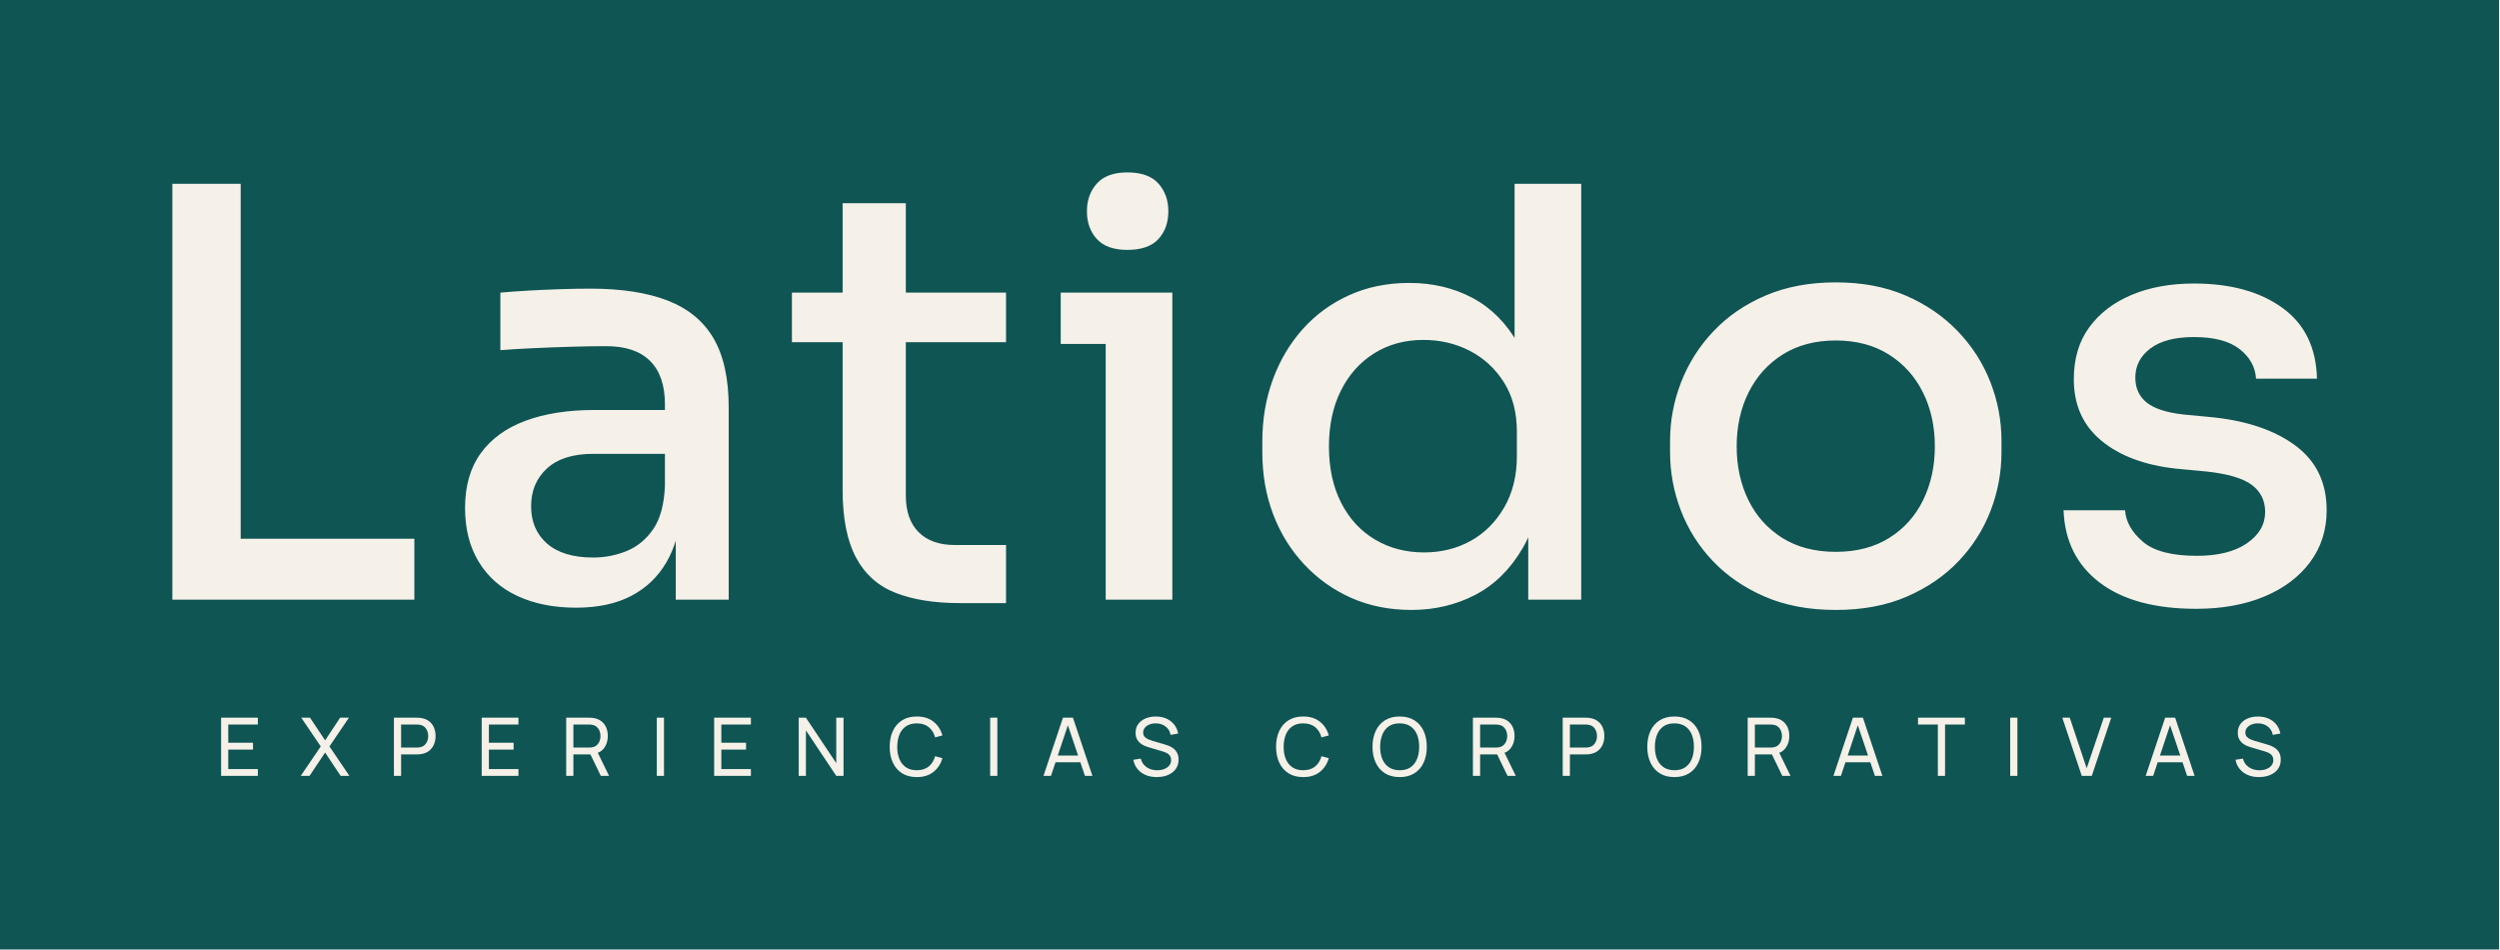
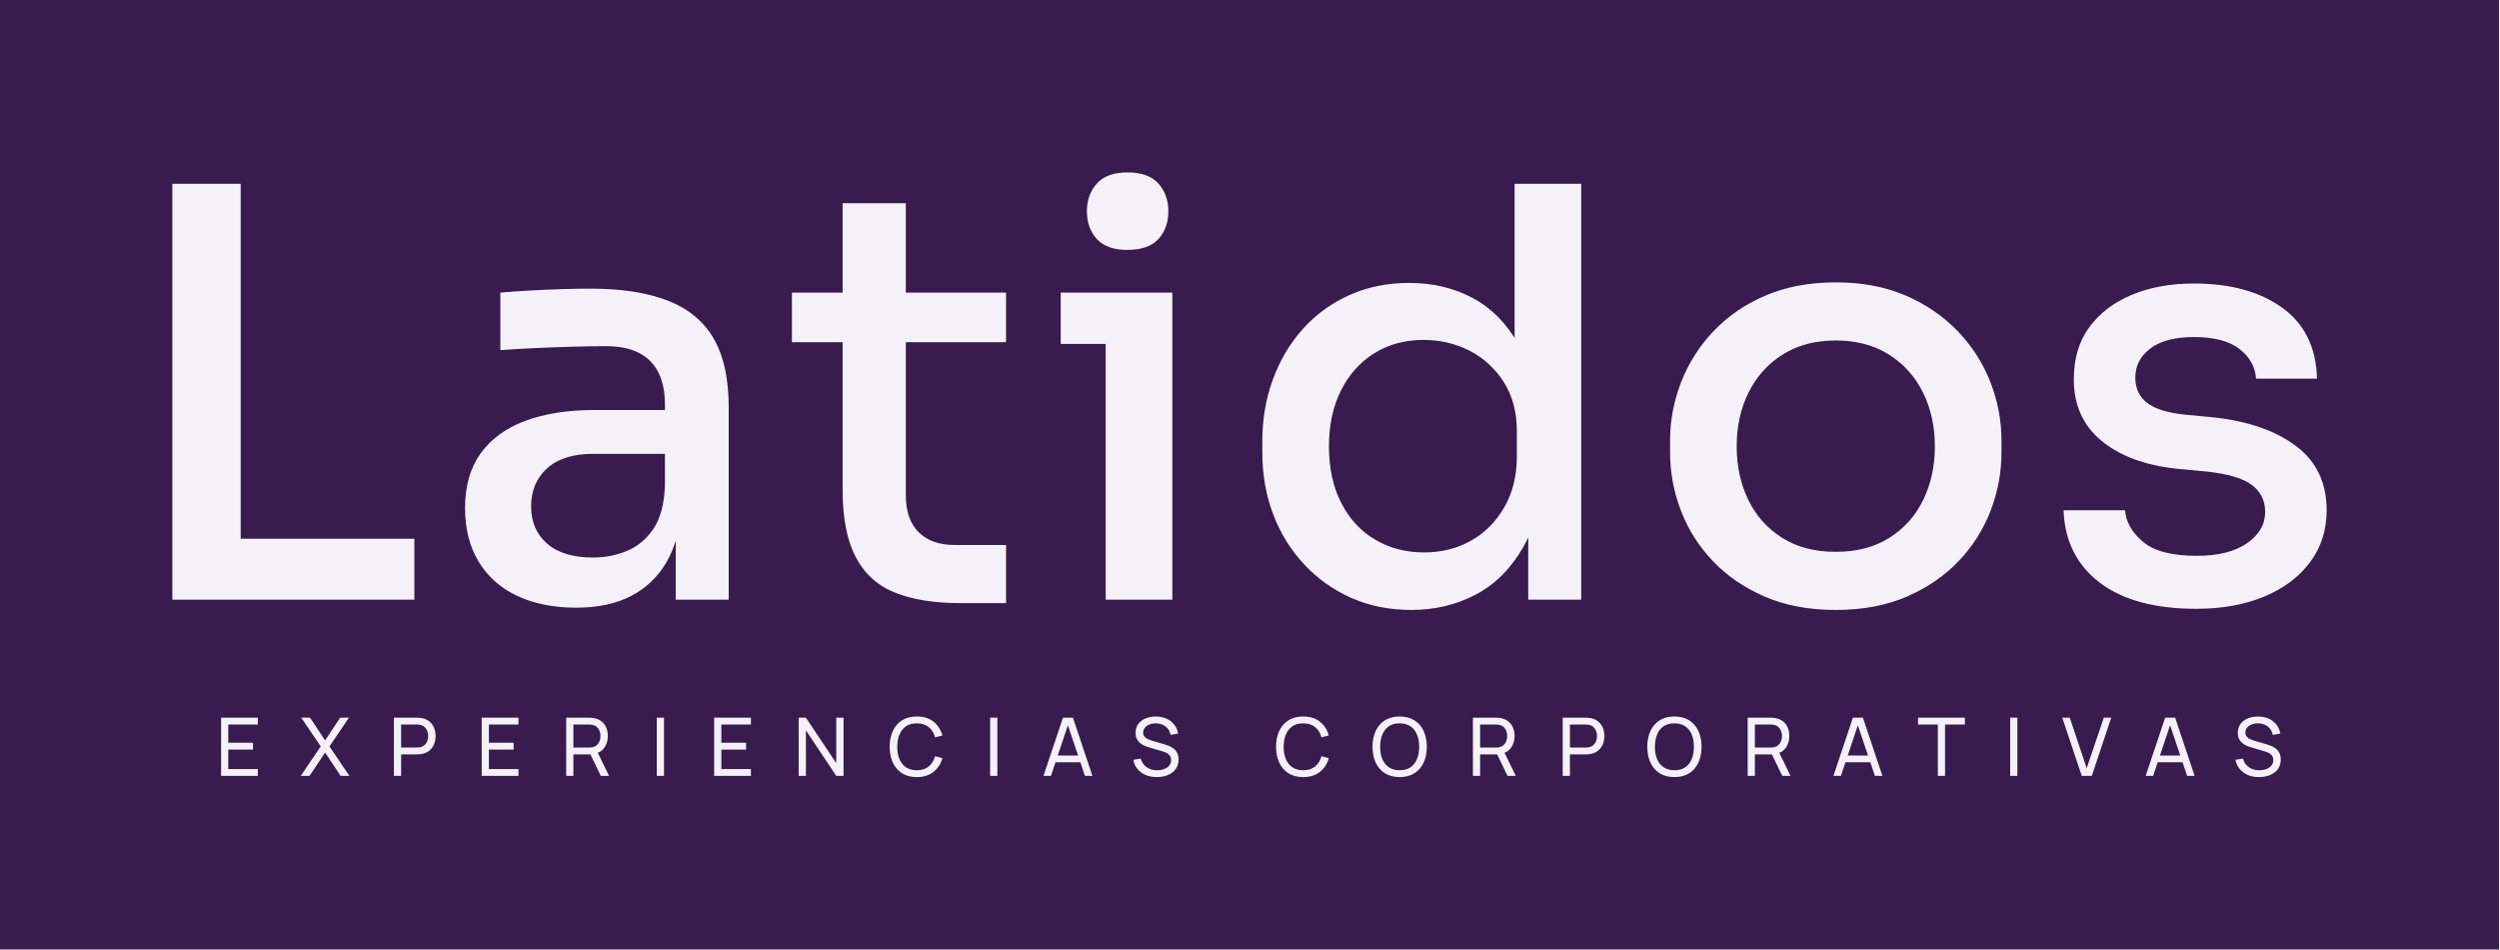
<svg xmlns="http://www.w3.org/2000/svg" viewBox="-80 -80 1160 440.57" width="1160" height="440.57">
-   <rect id="Fondo" x="-80" y="-80" width="1160" height="440.57" fill="#0E5554" />
+   <rect id="Fondo" x="-80" y="-80" width="1160" height="440.57" fill="#3A1B4F" />
  <g id="Logotipo">
-     <path id="logotipo" fill="#F5F0E8" fill-rule="nonzero" d="M31.72 198.26L0 198.26L0 5.29L31.72 5.29L31.72 198.26ZM112.34 198.26L26.43 198.26L26.43 169.97L112.34 169.97L112.34 198.26ZM258.26 198.26L233.68 198.26L233.68 155.7L228.65 155.7L228.65 107.59Q228.65 94.37 221.78 87.5Q214.91 80.62 201.43 80.62L201.43 80.62Q194.03 80.62 185.04 80.89Q176.05 81.15 167.46 81.55Q158.87 81.95 152.26 82.47L152.26 82.47L152.26 55.78Q158.08 55.25 165.08 54.85Q172.09 54.45 179.62 54.19Q187.15 53.93 194.03 53.93L194.03 53.93Q215.7 53.93 229.98 59.48Q244.25 65.03 251.26 77.06Q258.26 89.08 258.26 109.17L258.26 109.17L258.26 198.26ZM187.42 201.96L187.42 201.96Q171.82 201.96 160.19 196.54Q148.56 191.12 142.22 180.68Q135.87 170.24 135.87 155.7L135.87 155.7Q135.87 140.36 143.14 130.32Q150.41 120.27 163.89 115.25Q177.37 110.23 196.14 110.23L196.14 110.23L231.83 110.23L231.83 130.58L195.35 130.58Q181.34 130.58 173.94 137.32Q166.53 144.07 166.53 154.9L166.53 154.9Q166.53 165.74 173.94 172.22Q181.34 178.69 195.35 178.69L195.35 178.69Q203.54 178.69 210.94 175.65Q218.35 172.61 223.24 165.48Q228.13 158.34 228.65 145.39L228.65 145.39L236.58 155.7Q235.26 170.76 229.32 180.94Q223.37 191.12 212.93 196.54Q202.48 201.96 187.42 201.96ZM386.99 199.84L365.58 199.84Q347.87 199.84 335.71 195.08Q323.55 190.33 317.34 178.69Q311.13 167.06 311.13 147.24L311.13 147.24L311.13 14.27L340.47 14.27L340.47 149.88Q340.47 160.98 346.42 166.93Q352.37 172.88 363.2 172.88L363.2 172.88L386.99 172.88L386.99 199.84ZM386.99 78.77L287.6 78.77L287.6 55.78L386.99 55.78L386.99 78.77ZM464.18 198.26L433.25 198.26L433.25 55.78L464.18 55.78L464.18 198.26ZM464.18 79.57L412.37 79.57L412.37 55.78L464.18 55.78L464.18 79.57ZM443.3 35.95L443.3 35.95Q433.78 35.95 429.16 30.93Q424.53 25.91 424.53 17.98L424.53 17.98Q424.53 10.31 429.16 5.15Q433.78 0 443.3 0L443.3 0Q453.08 0 457.71 5.15Q462.33 10.31 462.33 17.98L462.33 17.98Q462.33 25.91 457.71 30.93Q453.08 35.95 443.3 35.95ZM575.2 203.01L575.2 203.01Q559.87 203.01 547.32 197.46Q534.76 191.91 525.38 181.87Q515.99 171.82 510.97 158.6Q505.95 145.39 505.95 129.79L505.95 129.79L505.95 124.77Q505.95 109.44 510.84 96.09Q515.73 82.74 524.72 72.69Q533.7 62.65 546.26 56.97Q558.82 51.28 574.15 51.28L574.15 51.28Q590.54 51.28 603.62 58.29Q616.71 65.29 624.77 79.7Q632.83 94.11 633.62 116.31L633.62 116.31L623.05 101.77L623.05 5.29L653.98 5.29L653.98 198.26L629.39 198.26L629.39 136.4L636.27 136.4Q635.47 159.4 626.88 174.2Q618.29 189 604.81 196.01Q591.33 203.01 575.2 203.01ZM581.02 176.32L581.02 176.32Q592.92 176.32 602.56 171.03Q612.21 165.74 618.16 155.56Q624.11 145.39 624.11 131.64L624.11 131.64L624.11 120.27Q624.11 106.79 618.03 97.28Q611.95 87.76 602.17 82.74Q592.39 77.72 580.76 77.72L580.76 77.72Q567.8 77.72 557.89 83.93Q547.98 90.14 542.43 101.24Q536.88 112.34 536.88 127.15L536.88 127.15Q536.88 142.22 542.56 153.32Q548.24 164.42 558.29 170.37Q568.33 176.32 581.02 176.32ZM772.14 203.01L772.14 203.01Q753.37 203.01 739.1 196.8Q724.82 190.59 715.04 180.28Q705.26 169.97 700.24 156.89Q695.22 143.8 695.22 129.79L695.22 129.79L695.22 124.5Q695.22 110.49 700.37 97.28Q705.52 84.06 715.44 73.62Q725.35 63.18 739.62 57.1Q753.9 51.02 772.14 51.02L772.14 51.02Q790.38 51.02 804.52 57.1Q818.66 63.18 828.71 73.62Q838.75 84.06 843.91 97.28Q849.06 110.49 849.06 124.5L849.06 124.5L849.06 129.79Q849.06 143.8 844.04 156.89Q839.02 169.97 829.24 180.28Q819.46 190.59 805.18 196.8Q790.91 203.01 772.14 203.01ZM772.14 176.05L772.14 176.05Q786.68 176.05 796.99 169.57Q807.3 163.1 812.71 152Q818.13 140.89 818.13 127.15L818.13 127.15Q818.13 113.14 812.58 102.04Q807.03 90.93 796.72 84.46Q786.41 77.98 772.14 77.98L772.14 77.98Q757.86 77.98 747.55 84.46Q737.25 90.93 731.69 102.04Q726.14 113.14 726.14 127.15L726.14 127.15Q726.14 140.89 731.56 152Q736.98 163.1 747.29 169.57Q757.6 176.05 772.14 176.05ZM939.47 202.48L939.47 202.48Q910.65 202.48 894.66 190.33Q878.67 178.17 877.87 156.75L877.87 156.75L906.42 156.75Q906.95 164.68 914.62 171.29Q922.28 177.9 939.73 177.9L939.73 177.9Q954.53 177.9 962.99 172.09Q971.45 166.27 971.45 157.55L971.45 157.55Q971.45 149.62 965.24 144.99Q959.03 140.36 944.22 138.78L944.22 138.78L930.21 137.46Q908.27 135.08 895.45 124.5Q882.63 113.93 882.63 95.96L882.63 95.96Q882.63 81.68 889.77 71.9Q896.91 62.12 909.46 56.83Q922.02 51.55 938.41 51.55L938.41 51.55Q963.79 51.55 979.38 62.78Q994.98 74.02 995.51 95.69L995.51 95.69L967.22 95.69Q966.69 87.5 959.56 81.95Q952.42 76.39 938.41 76.39L938.41 76.39Q925.19 76.39 918.19 81.68Q911.18 86.97 911.18 95.16L911.18 95.16Q911.18 102.56 916.47 106.79Q921.76 111.02 933.65 112.34L933.65 112.34L947.66 113.67Q971.72 116.31 985.86 127.02Q1000 137.72 1000 156.75L1000 156.75Q1000 170.5 992.33 180.81Q984.67 191.12 971.05 196.8Q957.44 202.48 939.47 202.48Z" />
+     <path id="logotipo" fill="#F4F2F8" fill-rule="nonzero" d="M31.72 198.26L0 198.26L0 5.29L31.72 5.29L31.72 198.26ZM112.34 198.26L26.43 198.26L26.43 169.97L112.34 169.97L112.34 198.26ZM258.26 198.26L233.68 198.26L233.68 155.7L228.65 155.7L228.65 107.59Q228.65 94.37 221.78 87.5Q214.91 80.62 201.43 80.62L201.43 80.62Q194.03 80.62 185.04 80.89Q176.05 81.15 167.46 81.55Q158.87 81.95 152.26 82.47L152.26 82.47L152.26 55.78Q158.08 55.25 165.08 54.85Q172.09 54.45 179.62 54.19Q187.15 53.93 194.03 53.93L194.03 53.93Q215.7 53.93 229.98 59.48Q244.25 65.03 251.26 77.06Q258.26 89.08 258.26 109.17L258.26 109.17L258.26 198.26ZM187.42 201.96L187.42 201.96Q171.82 201.96 160.19 196.54Q148.56 191.12 142.22 180.68Q135.87 170.24 135.87 155.7L135.87 155.7Q135.87 140.36 143.14 130.32Q150.41 120.27 163.89 115.25Q177.37 110.23 196.14 110.23L196.14 110.23L231.83 110.23L231.83 130.58L195.35 130.58Q181.34 130.58 173.94 137.32Q166.53 144.07 166.53 154.9L166.53 154.9Q166.53 165.74 173.94 172.22Q181.34 178.69 195.35 178.69L195.35 178.69Q203.54 178.69 210.94 175.65Q218.35 172.61 223.24 165.48Q228.13 158.34 228.65 145.39L228.65 145.39L236.58 155.7Q235.26 170.76 229.32 180.94Q223.37 191.12 212.93 196.54Q202.48 201.96 187.42 201.96ZM386.99 199.84L365.58 199.84Q347.87 199.84 335.71 195.08Q323.55 190.33 317.34 178.69Q311.13 167.06 311.13 147.24L311.13 147.24L311.13 14.27L340.47 14.27L340.47 149.88Q340.47 160.98 346.42 166.93Q352.37 172.88 363.2 172.88L363.2 172.88L386.99 172.88L386.99 199.84ZM386.99 78.77L287.6 78.77L287.6 55.78L386.99 55.78L386.99 78.77ZM464.18 198.26L433.25 198.26L433.25 55.78L464.18 55.78L464.18 198.26ZM464.18 79.57L412.37 79.57L412.37 55.78L464.18 55.78L464.18 79.57ZM443.3 35.95L443.3 35.95Q433.78 35.95 429.16 30.93Q424.53 25.91 424.53 17.98L424.53 17.98Q424.53 10.31 429.16 5.15Q433.78 0 443.3 0L443.3 0Q453.08 0 457.71 5.15Q462.33 10.31 462.33 17.98L462.33 17.98Q462.33 25.91 457.71 30.93Q453.08 35.95 443.3 35.95ZM575.2 203.01L575.2 203.01Q559.87 203.01 547.32 197.46Q534.76 191.91 525.38 181.87Q515.99 171.82 510.97 158.6Q505.95 145.39 505.95 129.79L505.95 129.79L505.95 124.77Q505.95 109.44 510.84 96.09Q515.73 82.74 524.72 72.69Q533.7 62.65 546.26 56.97Q558.82 51.28 574.15 51.28L574.15 51.28Q590.54 51.28 603.62 58.29Q616.71 65.29 624.77 79.7Q632.83 94.11 633.62 116.31L633.62 116.31L623.05 101.77L623.05 5.29L653.98 5.29L653.98 198.26L629.39 198.26L629.39 136.4L636.27 136.4Q635.47 159.4 626.88 174.2Q618.29 189 604.81 196.01Q591.33 203.01 575.2 203.01ZM581.02 176.32L581.02 176.32Q592.92 176.32 602.56 171.03Q612.21 165.74 618.16 155.56Q624.11 145.39 624.11 131.64L624.11 131.64L624.11 120.27Q624.11 106.79 618.03 97.28Q611.95 87.76 602.17 82.74Q592.39 77.72 580.76 77.72L580.76 77.72Q567.8 77.72 557.89 83.93Q547.98 90.14 542.43 101.24Q536.88 112.34 536.88 127.15L536.88 127.15Q536.88 142.22 542.56 153.32Q548.24 164.42 558.29 170.37Q568.33 176.32 581.02 176.32ZM772.14 203.01L772.14 203.01Q753.37 203.01 739.1 196.8Q724.82 190.59 715.04 180.28Q705.26 169.97 700.24 156.89Q695.22 143.8 695.22 129.79L695.22 129.79L695.22 124.5Q695.22 110.49 700.37 97.28Q705.52 84.06 715.44 73.62Q725.35 63.18 739.62 57.1Q753.9 51.02 772.14 51.02L772.14 51.02Q790.38 51.02 804.52 57.1Q818.66 63.18 828.71 73.62Q838.75 84.06 843.91 97.28Q849.06 110.49 849.06 124.5L849.06 124.5L849.06 129.79Q849.06 143.8 844.04 156.89Q839.02 169.97 829.24 180.28Q819.46 190.59 805.18 196.8Q790.91 203.01 772.14 203.01ZM772.14 176.05L772.14 176.05Q786.68 176.05 796.99 169.57Q807.3 163.1 812.71 152Q818.13 140.89 818.13 127.15L818.13 127.15Q818.13 113.14 812.58 102.04Q807.03 90.93 796.72 84.46Q786.41 77.98 772.14 77.98L772.14 77.98Q757.86 77.98 747.55 84.46Q737.25 90.93 731.69 102.04Q726.14 113.14 726.14 127.15L726.14 127.15Q726.14 140.89 731.56 152Q736.98 163.1 747.29 169.57Q757.6 176.05 772.14 176.05ZM939.47 202.48L939.47 202.48Q910.65 202.48 894.66 190.33Q878.67 178.17 877.87 156.75L877.87 156.75L906.42 156.75Q906.95 164.68 914.62 171.29Q922.28 177.9 939.73 177.9L939.73 177.9Q954.53 177.9 962.99 172.09Q971.45 166.27 971.45 157.55L971.45 157.55Q971.45 149.62 965.24 144.99Q959.03 140.36 944.22 138.78L944.22 138.78L930.21 137.46Q908.27 135.08 895.45 124.5Q882.63 113.93 882.63 95.96L882.63 95.96Q882.63 81.68 889.77 71.9Q896.91 62.12 909.46 56.83Q922.02 51.55 938.41 51.55L938.41 51.55Q963.79 51.55 979.38 62.78Q994.98 74.02 995.51 95.69L995.51 95.69L967.22 95.69Q966.69 87.5 959.56 81.95Q952.42 76.39 938.41 76.39L938.41 76.39Q925.19 76.39 918.19 81.68Q911.18 86.97 911.18 95.16L911.18 95.16Q911.18 102.56 916.47 106.79Q921.76 111.02 933.65 112.34L933.65 112.34L947.66 113.67Q971.72 116.31 985.86 127.02Q1000 137.72 1000 156.75L1000 156.75Q1000 170.5 992.33 180.81Q984.67 191.12 971.05 196.8Q957.44 202.48 939.47 202.48Z" />
  </g>
  <g id="Descriptor">
-     <path id="descriptor" fill="#F5F0E8" fill-rule="nonzero" d="M39.69 280.01L22.63 280.01L22.63 253.01L39.69 253.01L39.69 256.18L25.96 256.18L25.96 264.64L37.44 264.64L37.44 267.8L25.96 267.8L25.96 276.84L39.69 276.84L39.69 280.01ZM63.69 280.01L59.6 280.01L68.88 266.34L59.84 253.01L63.91 253.01L70.91 263.53L77.88 253.01L81.97 253.01L72.93 266.34L82.19 280.01L78.12 280.01L70.91 269.17L63.69 280.01ZM106.19 280.01L102.85 280.01L102.85 253.01L113.52 253.01Q113.92 253.01 114.46 253.04Q115 253.07 115.51 253.16L115.51 253.16Q117.7 253.5 119.2 254.66Q120.69 255.82 121.44 257.59Q122.19 259.37 122.19 261.52L122.19 261.52Q122.19 263.66 121.43 265.43Q120.67 267.2 119.18 268.38Q117.69 269.55 115.51 269.89L115.51 269.89Q115 269.96 114.46 270Q113.92 270.03 113.52 270.03L113.52 270.03L106.19 270.03L106.19 280.01ZM106.19 256.18L106.19 266.87L113.41 266.87Q113.77 266.87 114.23 266.83Q114.69 266.79 115.1 266.7L115.1 266.7Q116.39 266.4 117.21 265.6Q118.02 264.8 118.4 263.73Q118.77 262.65 118.77 261.52L118.77 261.52Q118.77 260.4 118.4 259.32Q118.02 258.24 117.21 257.44Q116.39 256.63 115.1 256.35L115.1 256.35Q114.69 256.24 114.23 256.21Q113.77 256.18 113.41 256.18L113.41 256.18L106.19 256.18ZM160.66 280.01L143.6 280.01L143.6 253.01L160.66 253.01L160.66 256.18L146.94 256.18L146.94 264.64L158.41 264.64L158.41 267.8L146.94 267.8L146.94 276.84L160.66 276.84L160.66 280.01ZM186.16 280.01L182.82 280.01L182.82 253.01L193.49 253.01Q193.88 253.01 194.43 253.04Q194.97 253.07 195.48 253.16L195.48 253.16Q197.67 253.5 199.16 254.66Q200.65 255.82 201.4 257.59Q202.15 259.37 202.15 261.52L202.15 261.52Q202.15 264.65 200.52 266.95Q198.89 269.25 195.74 269.83L195.74 269.83L194.47 270.03L186.16 270.03L186.16 280.01ZM202.72 280.01L198.89 280.01L193.57 269.02L196.87 268.01L202.72 280.01ZM186.16 256.18L186.16 266.87L193.38 266.87Q193.73 266.87 194.19 266.83Q194.65 266.79 195.07 266.7L195.07 266.7Q196.36 266.4 197.17 265.6Q197.99 264.8 198.37 263.73Q198.74 262.65 198.74 261.52L198.74 261.52Q198.74 260.4 198.37 259.32Q197.99 258.24 197.17 257.44Q196.36 256.63 195.07 256.35L195.07 256.35Q194.65 256.24 194.19 256.21Q193.73 256.18 193.38 256.18L193.38 256.18L186.16 256.18ZM228.21 280.01L224.88 280.01L224.88 253.01L228.21 253.01L228.21 280.01ZM268.56 280.01L251.5 280.01L251.5 253.01L268.56 253.01L268.56 256.18L254.84 256.18L254.84 264.64L266.31 264.64L266.31 267.8L254.84 267.8L254.84 276.84L268.56 276.84L268.56 280.01ZM294.1 280.01L290.73 280.01L290.73 253.01L294.1 253.01L308.18 274.1L308.18 253.01L311.56 253.01L311.56 280.01L308.18 280.01L294.1 258.9L294.1 280.01ZM345.57 280.57L345.57 280.57Q341.54 280.57 338.72 278.79Q335.91 277.01 334.44 273.84Q332.97 270.67 332.97 266.51L332.97 266.51Q332.97 262.35 334.44 259.18Q335.91 256.01 338.72 254.23Q341.54 252.45 345.57 252.45L345.57 252.45Q350.26 252.45 353.28 254.83Q356.31 257.21 357.46 261.24L357.46 261.24L354.06 262.14Q353.24 259.12 351.12 257.38Q349 255.64 345.57 255.64L345.57 255.64Q342.55 255.64 340.54 257Q338.54 258.37 337.52 260.82Q336.51 263.27 336.49 266.51L336.49 266.51Q336.47 269.74 337.49 272.18Q338.5 274.63 340.52 276.01Q342.55 277.39 345.57 277.39L345.57 277.39Q349 277.39 351.12 275.63Q353.24 273.88 354.06 270.88L354.06 270.88L357.46 271.78Q356.31 275.79 353.28 278.18Q350.26 280.57 345.57 280.57ZM382.96 280.01L379.62 280.01L379.62 253.01L382.96 253.01L382.96 280.01ZM407.84 280.01L404.37 280.01L413.4 253.01L418.05 253.01L427.09 280.01L423.62 280.01L415.17 254.96L416.22 254.96L407.84 280.01ZM422.74 273.69L408.72 273.69L408.72 270.56L422.74 270.56L422.74 273.69ZM456.96 280.57L456.96 280.57Q454.09 280.57 451.79 279.6Q449.5 278.62 448.01 276.81Q446.52 275 446.07 272.53L446.07 272.53L449.52 271.99Q450.17 274.53 452.24 275.97Q454.32 277.4 457.13 277.4L457.13 277.4Q458.95 277.4 460.42 276.83Q461.89 276.26 462.75 275.19Q463.62 274.12 463.62 272.66L463.62 272.66Q463.62 271.76 463.31 271.11Q463 270.47 462.46 270.01Q461.93 269.55 461.25 269.23Q460.58 268.91 459.85 268.7L459.85 268.7L452.97 266.66Q451.84 266.32 450.79 265.81Q449.74 265.29 448.92 264.51Q448.09 263.74 447.6 262.64Q447.12 261.54 447.12 260.04L447.12 260.04Q447.12 257.64 448.36 255.94Q449.61 254.25 451.75 253.35Q453.89 252.45 456.57 252.47L456.57 252.47Q459.29 252.49 461.43 253.43Q463.58 254.38 464.99 256.14Q466.41 257.9 466.9 260.36L466.9 260.36L463.35 260.98Q463.07 259.33 462.11 258.14Q461.14 256.95 459.7 256.3Q458.25 255.65 456.53 255.64L456.53 255.64Q454.88 255.62 453.55 256.16Q452.22 256.7 451.43 257.67Q450.64 258.64 450.64 259.89L450.64 259.89Q450.64 261.13 451.35 261.89Q452.07 262.65 453.11 263.09Q454.15 263.53 455.14 263.81L455.14 263.81L460.28 265.29Q461.16 265.54 462.31 265.97Q463.47 266.4 464.55 267.18Q465.64 267.95 466.35 269.24Q467.07 270.52 467.07 272.47L467.07 272.47Q467.07 274.42 466.29 275.94Q465.51 277.46 464.12 278.48Q462.74 279.5 460.9 280.04Q459.06 280.57 456.96 280.57ZM524.93 280.57L524.93 280.57Q520.9 280.57 518.08 278.79Q515.27 277.01 513.8 273.84Q512.33 270.67 512.33 266.51L512.33 266.51Q512.33 262.35 513.8 259.18Q515.27 256.01 518.08 254.23Q520.9 252.45 524.93 252.45L524.93 252.45Q529.61 252.45 532.64 254.83Q535.67 257.21 536.81 261.24L536.81 261.24L533.42 262.14Q532.6 259.12 530.48 257.38Q528.36 255.64 524.93 255.64L524.93 255.64Q521.91 255.64 519.9 257Q517.9 258.37 516.88 260.82Q515.87 263.27 515.85 266.51L515.85 266.51Q515.83 269.74 516.85 272.18Q517.86 274.63 519.88 276.01Q521.91 277.39 524.93 277.39L524.93 277.39Q528.36 277.39 530.48 275.63Q532.6 273.88 533.42 270.88L533.42 270.88L536.81 271.78Q535.67 275.79 532.64 278.18Q529.61 280.57 524.93 280.57ZM569.7 280.57L569.7 280.57Q565.67 280.57 562.86 278.79Q560.05 277.01 558.57 273.84Q557.1 270.67 557.1 266.51L557.1 266.51Q557.1 262.35 558.57 259.18Q560.05 256.01 562.86 254.23Q565.67 252.45 569.7 252.45L569.7 252.45Q573.75 252.45 576.56 254.23Q579.38 256.01 580.84 259.18Q582.3 262.35 582.3 266.51L582.3 266.51Q582.3 270.67 580.84 273.84Q579.38 277.01 576.56 278.79Q573.75 280.57 569.7 280.57ZM569.7 277.39L569.7 277.39Q572.72 277.4 574.74 276.03Q576.75 274.65 577.75 272.19Q578.76 269.74 578.76 266.51L578.76 266.51Q578.76 263.27 577.75 260.83Q576.75 258.39 574.74 257.02Q572.72 255.65 569.7 255.64L569.7 255.64Q566.68 255.62 564.69 256.99Q562.69 258.35 561.68 260.81Q560.66 263.27 560.65 266.51L560.65 266.51Q560.63 269.74 561.64 272.17Q562.65 274.61 564.67 275.99Q566.68 277.37 569.7 277.39ZM607.05 280.01L603.71 280.01L603.71 253.01L614.38 253.01Q614.78 253.01 615.32 253.04Q615.86 253.07 616.37 253.16L616.37 253.16Q618.56 253.5 620.05 254.66Q621.54 255.82 622.29 257.59Q623.04 259.37 623.04 261.52L623.04 261.52Q623.04 264.65 621.41 266.95Q619.78 269.25 616.63 269.83L616.63 269.83L615.36 270.03L607.05 270.03L607.05 280.01ZM623.61 280.01L619.78 280.01L614.46 269.02L617.76 268.01L623.61 280.01ZM607.05 256.18L607.05 266.87L614.27 266.87Q614.63 266.87 615.09 266.83Q615.54 266.79 615.96 266.7L615.96 266.7Q617.25 266.4 618.07 265.6Q618.88 264.8 619.26 263.73Q619.63 262.65 619.63 261.52L619.63 261.52Q619.63 260.4 619.26 259.32Q618.88 258.24 618.07 257.44Q617.25 256.63 615.96 256.35L615.96 256.35Q615.54 256.24 615.09 256.21Q614.63 256.18 614.27 256.18L614.27 256.18L607.05 256.18ZM648.73 280.01L645.39 280.01L645.39 253.01L656.06 253.01Q656.46 253.01 657 253.04Q657.54 253.07 658.05 253.16L658.05 253.16Q660.24 253.5 661.73 254.66Q663.22 255.82 663.97 257.59Q664.72 259.37 664.72 261.52L664.72 261.52Q664.72 263.66 663.97 265.43Q663.21 267.2 661.72 268.38Q660.22 269.55 658.05 269.89L658.05 269.89Q657.54 269.96 657 270Q656.46 270.03 656.06 270.03L656.06 270.03L648.73 270.03L648.73 280.01ZM648.73 256.18L648.73 266.87L655.95 266.87Q656.31 266.87 656.77 266.83Q657.22 266.79 657.64 266.7L657.64 266.7Q658.93 266.4 659.75 265.6Q660.56 264.8 660.94 263.73Q661.31 262.65 661.31 261.52L661.31 261.52Q661.31 260.4 660.94 259.32Q660.56 258.24 659.75 257.44Q658.93 256.63 657.64 256.35L657.64 256.35Q657.22 256.24 656.77 256.21Q656.31 256.18 655.95 256.18L655.95 256.18L648.73 256.18ZM697.24 280.57L697.24 280.57Q693.21 280.57 690.39 278.79Q687.58 277.01 686.11 273.84Q684.64 270.67 684.64 266.51L684.64 266.51Q684.64 262.35 686.11 259.18Q687.58 256.01 690.39 254.23Q693.21 252.45 697.24 252.45L697.24 252.45Q701.29 252.45 704.1 254.23Q706.91 256.01 708.37 259.18Q709.84 262.35 709.84 266.51L709.84 266.51Q709.84 270.67 708.37 273.84Q706.91 277.01 704.1 278.79Q701.29 280.57 697.24 280.57ZM697.24 277.39L697.24 277.39Q700.26 277.4 702.27 276.03Q704.29 274.65 705.29 272.19Q706.29 269.74 706.29 266.51L706.29 266.51Q706.29 263.27 705.29 260.83Q704.29 258.39 702.27 257.02Q700.26 255.65 697.24 255.64L697.24 255.64Q694.22 255.62 692.22 256.99Q690.22 258.35 689.21 260.81Q688.2 263.27 688.18 266.51L688.18 266.51Q688.16 269.74 689.17 272.17Q690.19 274.61 692.2 275.99Q694.22 277.37 697.24 277.39ZM734.59 280.01L731.25 280.01L731.25 253.01L741.92 253.01Q742.31 253.01 742.85 253.04Q743.4 253.07 743.9 253.16L743.9 253.16Q746.1 253.5 747.59 254.66Q749.08 255.82 749.83 257.59Q750.58 259.37 750.58 261.52L750.58 261.52Q750.58 264.65 748.95 266.95Q747.32 269.25 744.17 269.83L744.17 269.83L742.89 270.03L734.59 270.03L734.59 280.01ZM751.14 280.01L747.32 280.01L741.99 269.02L745.29 268.01L751.14 280.01ZM734.59 256.18L734.59 266.87L741.8 266.87Q742.16 266.87 742.62 266.83Q743.08 266.79 743.49 266.7L743.49 266.7Q744.79 266.4 745.6 265.6Q746.42 264.8 746.79 263.73Q747.17 262.65 747.17 261.52L747.17 261.52Q747.17 260.4 746.79 259.32Q746.42 258.24 745.6 257.44Q744.79 256.63 743.49 256.35L743.49 256.35Q743.08 256.24 742.62 256.21Q742.16 256.18 741.8 256.18L741.8 256.18L734.59 256.18ZM774.52 280.01L771.05 280.01L780.09 253.01L784.74 253.01L793.78 280.01L790.31 280.01L781.85 254.96L782.9 254.96L774.52 280.01ZM789.43 273.69L775.4 273.69L775.4 270.56L789.43 270.56L789.43 273.69ZM822.86 280.01L819.52 280.01L819.52 256.18L810.32 256.18L810.32 253.01L832.07 253.01L832.07 256.18L822.86 256.18L822.86 280.01ZM856.44 280.01L853.1 280.01L853.1 253.01L856.44 253.01L856.44 280.01ZM890.98 280.01L886.33 280.01L877.29 253.01L880.76 253.01L888.61 276.47L896.55 253.01L900.01 253.01L890.98 280.01ZM919.46 280.01L915.99 280.01L925.03 253.01L929.68 253.01L938.71 280.01L935.24 280.01L926.79 254.96L927.84 254.96L919.46 280.01ZM934.36 273.69L920.34 273.69L920.34 270.56L934.36 270.56L934.36 273.69ZM968.58 280.57L968.58 280.57Q965.71 280.57 963.42 279.6Q961.12 278.62 959.63 276.81Q958.14 275 957.69 272.53L957.69 272.53L961.14 271.99Q961.79 274.53 963.87 275.97Q965.94 277.4 968.75 277.4L968.75 277.4Q970.57 277.4 972.04 276.83Q973.51 276.26 974.38 275.19Q975.24 274.12 975.24 272.66L975.24 272.66Q975.24 271.76 974.93 271.11Q974.62 270.47 974.08 270.01Q973.55 269.55 972.88 269.23Q972.2 268.91 971.47 268.7L971.47 268.7L964.59 266.66Q963.46 266.32 962.41 265.81Q961.36 265.29 960.54 264.51Q959.71 263.74 959.23 262.64Q958.74 261.54 958.74 260.04L958.74 260.04Q958.74 257.64 959.98 255.94Q961.23 254.25 963.37 253.35Q965.51 252.45 968.19 252.47L968.19 252.47Q970.91 252.49 973.05 253.43Q975.2 254.38 976.62 256.14Q978.03 257.9 978.52 260.36L978.52 260.36L974.98 260.98Q974.69 259.33 973.73 258.14Q972.76 256.95 971.32 256.3Q969.88 255.65 968.15 255.64L968.15 255.64Q966.5 255.62 965.17 256.16Q963.84 256.7 963.05 257.67Q962.26 258.64 962.26 259.89L962.26 259.89Q962.26 261.13 962.98 261.89Q963.69 262.65 964.73 263.09Q965.77 263.53 966.76 263.81L966.76 263.81L971.9 265.29Q972.78 265.54 973.93 265.97Q975.09 266.4 976.17 267.18Q977.26 267.95 977.98 269.24Q978.69 270.52 978.69 272.47L978.69 272.47Q978.69 274.42 977.91 275.94Q977.13 277.46 975.74 278.48Q974.36 279.5 972.52 280.04Q970.68 280.57 968.58 280.57Z" />
+     <path id="descriptor" fill="#F4F2F8" fill-rule="nonzero" d="M39.69 280.01L22.63 280.01L22.63 253.01L39.69 253.01L39.69 256.18L25.96 256.18L25.96 264.64L37.44 264.64L37.44 267.8L25.96 267.8L25.96 276.84L39.69 276.84L39.69 280.01ZM63.69 280.01L59.6 280.01L68.88 266.34L59.84 253.01L63.91 253.01L70.91 263.53L77.88 253.01L81.97 253.01L72.93 266.34L82.19 280.01L78.12 280.01L70.91 269.17L63.69 280.01ZM106.19 280.01L102.85 280.01L102.85 253.01L113.52 253.01Q113.92 253.01 114.46 253.04Q115 253.07 115.51 253.16L115.51 253.16Q117.7 253.5 119.2 254.66Q120.69 255.82 121.44 257.59Q122.19 259.37 122.19 261.52L122.19 261.52Q122.19 263.66 121.43 265.43Q120.67 267.2 119.18 268.38Q117.69 269.55 115.51 269.89L115.51 269.89Q115 269.96 114.46 270Q113.92 270.03 113.52 270.03L113.52 270.03L106.19 270.03L106.19 280.01ZM106.19 256.18L106.19 266.87L113.41 266.87Q113.77 266.87 114.23 266.83Q114.69 266.79 115.1 266.7L115.1 266.7Q116.39 266.4 117.21 265.6Q118.02 264.8 118.4 263.73Q118.77 262.65 118.77 261.52L118.77 261.52Q118.77 260.4 118.4 259.32Q118.02 258.24 117.21 257.44Q116.39 256.63 115.1 256.35L115.1 256.35Q114.69 256.24 114.23 256.21Q113.77 256.18 113.41 256.18L113.41 256.18L106.19 256.18ZM160.66 280.01L143.6 280.01L143.6 253.01L160.66 253.01L160.66 256.18L146.94 256.18L146.94 264.64L158.41 264.64L158.41 267.8L146.94 267.8L146.94 276.84L160.66 276.84L160.66 280.01ZM186.16 280.01L182.82 280.01L182.82 253.01L193.49 253.01Q193.88 253.01 194.43 253.04Q194.97 253.07 195.48 253.16L195.48 253.16Q197.67 253.5 199.16 254.66Q200.65 255.82 201.4 257.59Q202.15 259.37 202.15 261.52L202.15 261.52Q202.15 264.65 200.52 266.95Q198.89 269.25 195.74 269.83L195.74 269.83L194.47 270.03L186.16 270.03L186.16 280.01ZM202.72 280.01L198.89 280.01L193.57 269.02L196.87 268.01L202.72 280.01ZM186.16 256.18L186.16 266.87L193.38 266.87Q193.73 266.87 194.19 266.83Q194.65 266.79 195.07 266.7L195.07 266.7Q196.36 266.4 197.17 265.6Q197.99 264.8 198.37 263.73Q198.74 262.65 198.74 261.52L198.74 261.52Q198.74 260.4 198.37 259.32Q197.99 258.24 197.17 257.44Q196.36 256.63 195.07 256.35L195.07 256.35Q194.65 256.24 194.19 256.21Q193.73 256.18 193.38 256.18L193.38 256.18L186.16 256.18ZM228.21 280.01L224.88 280.01L224.88 253.01L228.21 253.01L228.21 280.01ZM268.56 280.01L251.5 280.01L251.5 253.01L268.56 253.01L268.56 256.18L254.84 256.18L254.84 264.64L266.31 264.64L266.31 267.8L254.84 267.8L254.84 276.84L268.56 276.84L268.56 280.01ZM294.1 280.01L290.73 280.01L290.73 253.01L294.1 253.01L308.18 274.1L308.18 253.01L311.56 253.01L311.56 280.01L308.18 280.01L294.1 258.9L294.1 280.01ZM345.57 280.57L345.57 280.57Q341.54 280.57 338.72 278.79Q335.91 277.01 334.44 273.84Q332.97 270.67 332.97 266.51L332.97 266.51Q332.97 262.35 334.44 259.18Q335.91 256.01 338.72 254.23Q341.54 252.45 345.57 252.45L345.57 252.45Q350.26 252.45 353.28 254.83Q356.31 257.21 357.46 261.24L357.46 261.24L354.06 262.14Q353.24 259.12 351.12 257.38Q349 255.64 345.57 255.64L345.57 255.64Q342.55 255.64 340.54 257Q338.54 258.37 337.52 260.82Q336.51 263.27 336.49 266.51L336.49 266.51Q336.47 269.74 337.49 272.18Q338.5 274.63 340.52 276.01Q342.55 277.39 345.57 277.39L345.57 277.39Q349 277.39 351.12 275.63Q353.24 273.88 354.06 270.88L354.06 270.88L357.46 271.78Q356.31 275.79 353.28 278.18Q350.26 280.57 345.57 280.57ZM382.96 280.01L379.62 280.01L379.62 253.01L382.96 253.01L382.96 280.01ZM407.84 280.01L404.37 280.01L413.4 253.01L418.05 253.01L427.09 280.01L423.62 280.01L415.17 254.96L416.22 254.96L407.84 280.01ZM422.74 273.69L408.72 273.69L408.72 270.56L422.74 270.56L422.74 273.69ZM456.96 280.57L456.96 280.57Q454.09 280.57 451.79 279.6Q449.5 278.62 448.01 276.81Q446.52 275 446.07 272.53L446.07 272.53L449.52 271.99Q450.17 274.53 452.24 275.97Q454.32 277.4 457.13 277.4L457.13 277.4Q458.95 277.4 460.42 276.83Q461.89 276.26 462.75 275.19Q463.62 274.12 463.62 272.66L463.62 272.66Q463.62 271.76 463.31 271.11Q463 270.47 462.46 270.01Q461.93 269.55 461.25 269.23Q460.58 268.91 459.85 268.7L459.85 268.7L452.97 266.66Q451.84 266.32 450.79 265.81Q449.74 265.29 448.92 264.51Q448.09 263.74 447.6 262.64Q447.12 261.54 447.12 260.04L447.12 260.04Q447.12 257.64 448.36 255.94Q449.61 254.25 451.75 253.35Q453.89 252.45 456.57 252.47L456.57 252.47Q459.29 252.49 461.43 253.43Q463.58 254.38 464.99 256.14Q466.41 257.9 466.9 260.36L466.9 260.36L463.35 260.98Q463.07 259.33 462.11 258.14Q461.14 256.95 459.7 256.3Q458.25 255.65 456.53 255.64L456.53 255.64Q454.88 255.62 453.55 256.16Q452.22 256.7 451.43 257.67Q450.64 258.64 450.64 259.89L450.64 259.89Q450.64 261.13 451.35 261.89Q452.07 262.65 453.11 263.09Q454.15 263.53 455.14 263.81L455.14 263.81L460.28 265.29Q461.16 265.54 462.31 265.97Q463.47 266.4 464.55 267.18Q465.64 267.95 466.35 269.24Q467.07 270.52 467.07 272.47L467.07 272.47Q467.07 274.42 466.29 275.94Q465.51 277.46 464.12 278.48Q462.74 279.5 460.9 280.04Q459.06 280.57 456.96 280.57ZM524.93 280.57L524.93 280.57Q520.9 280.57 518.08 278.79Q515.27 277.01 513.8 273.84Q512.33 270.67 512.33 266.51L512.33 266.51Q512.33 262.35 513.8 259.18Q515.27 256.01 518.08 254.23Q520.9 252.45 524.93 252.45L524.93 252.45Q529.61 252.45 532.64 254.83Q535.67 257.21 536.81 261.24L536.81 261.24L533.42 262.14Q532.6 259.12 530.48 257.38Q528.36 255.64 524.93 255.64L524.93 255.64Q521.91 255.64 519.9 257Q517.9 258.37 516.88 260.82Q515.87 263.27 515.85 266.51L515.85 266.51Q515.83 269.74 516.85 272.18Q517.86 274.63 519.88 276.01Q521.91 277.39 524.93 277.39L524.93 277.39Q528.36 277.39 530.48 275.63Q532.6 273.88 533.42 270.88L533.42 270.88L536.81 271.78Q535.67 275.79 532.64 278.18Q529.61 280.57 524.93 280.57ZM569.7 280.57L569.7 280.57Q565.67 280.57 562.86 278.79Q560.05 277.01 558.57 273.84Q557.1 270.67 557.1 266.51L557.1 266.51Q557.1 262.35 558.57 259.18Q560.05 256.01 562.86 254.23Q565.67 252.45 569.7 252.45L569.7 252.45Q573.75 252.45 576.56 254.23Q579.38 256.01 580.84 259.18Q582.3 262.35 582.3 266.51L582.3 266.51Q582.3 270.67 580.84 273.84Q579.38 277.01 576.56 278.79Q573.75 280.57 569.7 280.57ZM569.7 277.39L569.7 277.39Q572.72 277.4 574.74 276.03Q576.75 274.65 577.75 272.19Q578.76 269.74 578.76 266.51L578.76 266.51Q578.76 263.27 577.75 260.83Q576.75 258.39 574.74 257.02Q572.72 255.65 569.7 255.64L569.7 255.64Q566.68 255.62 564.69 256.99Q562.69 258.35 561.68 260.81Q560.66 263.27 560.65 266.51L560.65 266.51Q560.63 269.74 561.64 272.17Q562.65 274.61 564.67 275.99Q566.68 277.37 569.7 277.39ZM607.05 280.01L603.71 280.01L603.71 253.01L614.38 253.01Q614.78 253.01 615.32 253.04Q615.86 253.07 616.37 253.16L616.37 253.16Q618.56 253.5 620.05 254.66Q621.54 255.82 622.29 257.59Q623.04 259.37 623.04 261.52L623.04 261.52Q623.04 264.65 621.41 266.95Q619.78 269.25 616.63 269.83L616.63 269.83L615.36 270.03L607.05 270.03L607.05 280.01ZM623.61 280.01L619.78 280.01L614.46 269.02L617.76 268.01L623.61 280.01ZM607.05 256.18L607.05 266.87L614.27 266.87Q614.63 266.87 615.09 266.83Q615.54 266.79 615.96 266.7L615.96 266.7Q617.25 266.4 618.07 265.6Q618.88 264.8 619.26 263.73Q619.63 262.65 619.63 261.52L619.63 261.52Q619.63 260.4 619.26 259.32Q618.88 258.24 618.07 257.44Q617.25 256.63 615.96 256.35L615.96 256.35Q615.54 256.24 615.09 256.21Q614.63 256.18 614.27 256.18L614.27 256.18L607.05 256.18ZM648.73 280.01L645.39 280.01L645.39 253.01L656.06 253.01Q656.46 253.01 657 253.04Q657.54 253.07 658.05 253.16L658.05 253.16Q660.24 253.5 661.73 254.66Q663.22 255.82 663.97 257.59Q664.72 259.37 664.72 261.52L664.72 261.52Q664.72 263.66 663.97 265.43Q663.21 267.2 661.72 268.38Q660.22 269.55 658.05 269.89L658.05 269.89Q657.54 269.96 657 270Q656.46 270.03 656.06 270.03L656.06 270.03L648.73 270.03L648.73 280.01ZM648.73 256.18L648.73 266.87L655.95 266.87Q656.31 266.87 656.77 266.83Q657.22 266.79 657.64 266.7L657.64 266.7Q658.93 266.4 659.75 265.6Q660.56 264.8 660.94 263.73Q661.31 262.65 661.31 261.52L661.31 261.52Q661.31 260.4 660.94 259.32Q660.56 258.24 659.75 257.44Q658.93 256.63 657.64 256.35L657.64 256.35Q657.22 256.24 656.77 256.21Q656.31 256.18 655.95 256.18L655.95 256.18L648.73 256.18ZM697.24 280.57L697.24 280.57Q693.21 280.57 690.39 278.79Q687.58 277.01 686.11 273.84Q684.64 270.67 684.64 266.51L684.64 266.51Q684.64 262.35 686.11 259.18Q687.58 256.01 690.39 254.23Q693.21 252.45 697.24 252.45L697.24 252.45Q701.29 252.45 704.1 254.23Q706.91 256.01 708.37 259.18Q709.84 262.35 709.84 266.51L709.84 266.51Q709.84 270.67 708.37 273.84Q706.91 277.01 704.1 278.79Q701.29 280.57 697.24 280.57ZM697.24 277.39L697.24 277.39Q700.26 277.4 702.27 276.03Q704.29 274.65 705.29 272.19Q706.29 269.74 706.29 266.51L706.29 266.51Q706.29 263.27 705.29 260.83Q704.29 258.39 702.27 257.02Q700.26 255.65 697.24 255.64L697.24 255.64Q694.22 255.62 692.22 256.99Q690.22 258.35 689.21 260.81Q688.2 263.27 688.18 266.51L688.18 266.51Q688.16 269.74 689.17 272.17Q690.19 274.61 692.2 275.99Q694.22 277.37 697.24 277.39ZM734.59 280.01L731.25 280.01L731.25 253.01L741.92 253.01Q742.31 253.01 742.85 253.04Q743.4 253.07 743.9 253.16L743.9 253.16Q746.1 253.5 747.59 254.66Q749.08 255.82 749.83 257.59Q750.58 259.37 750.58 261.52L750.58 261.52Q750.58 264.65 748.95 266.95Q747.32 269.25 744.17 269.83L744.17 269.83L742.89 270.03L734.59 270.03L734.59 280.01ZM751.14 280.01L747.32 280.01L741.99 269.02L745.29 268.01L751.14 280.01ZM734.59 256.18L734.59 266.87L741.8 266.87Q742.16 266.87 742.62 266.83Q743.08 266.79 743.49 266.7L743.49 266.7Q744.79 266.4 745.6 265.6Q746.42 264.8 746.79 263.73Q747.17 262.65 747.17 261.52L747.17 261.52Q747.17 260.4 746.79 259.32Q746.42 258.24 745.6 257.44Q744.79 256.63 743.49 256.35L743.49 256.35Q743.08 256.24 742.62 256.21Q742.16 256.18 741.8 256.18L741.8 256.18L734.59 256.18ZM774.52 280.01L771.05 280.01L780.09 253.01L784.74 253.01L793.78 280.01L790.31 280.01L781.85 254.96L782.9 254.96L774.52 280.01ZM789.43 273.69L775.4 273.69L775.4 270.56L789.43 270.56L789.43 273.69ZM822.86 280.01L819.52 280.01L819.52 256.18L810.32 256.18L810.32 253.01L832.07 253.01L832.07 256.18L822.86 256.18L822.86 280.01ZM856.44 280.01L853.1 280.01L853.1 253.01L856.44 253.01L856.44 280.01ZM890.98 280.01L886.33 280.01L877.29 253.01L880.76 253.01L888.61 276.47L896.55 253.01L900.01 253.01L890.98 280.01ZM919.46 280.01L915.99 280.01L925.03 253.01L929.68 253.01L938.71 280.01L935.24 280.01L926.79 254.96L927.84 254.96L919.46 280.01ZM934.36 273.69L920.34 273.69L920.34 270.56L934.36 270.56L934.36 273.69ZM968.58 280.57L968.58 280.57Q965.71 280.57 963.42 279.6Q961.12 278.62 959.63 276.81Q958.14 275 957.69 272.53L957.69 272.53L961.14 271.99Q961.79 274.53 963.87 275.97Q965.94 277.4 968.75 277.4L968.75 277.4Q970.57 277.4 972.04 276.83Q973.51 276.26 974.38 275.19Q975.24 274.12 975.24 272.66L975.24 272.66Q975.24 271.76 974.93 271.11Q974.62 270.47 974.08 270.01Q973.55 269.55 972.88 269.23Q972.2 268.91 971.47 268.7L971.47 268.7L964.59 266.66Q963.46 266.32 962.41 265.81Q961.36 265.29 960.54 264.51Q959.71 263.74 959.23 262.64Q958.74 261.54 958.74 260.04L958.74 260.04Q958.74 257.64 959.98 255.94Q961.23 254.25 963.37 253.35Q965.51 252.45 968.19 252.47L968.19 252.47Q970.91 252.49 973.05 253.43Q975.2 254.38 976.62 256.14Q978.03 257.9 978.52 260.36L978.52 260.36L974.98 260.98Q974.69 259.33 973.73 258.14Q972.76 256.95 971.32 256.3Q969.88 255.65 968.15 255.64L968.15 255.64Q966.5 255.62 965.17 256.16Q963.84 256.7 963.05 257.67Q962.26 258.64 962.26 259.89L962.26 259.89Q962.26 261.13 962.98 261.89Q963.69 262.65 964.73 263.09Q965.77 263.53 966.76 263.81L966.76 263.81L971.9 265.29Q972.78 265.54 973.93 265.97Q975.09 266.4 976.17 267.18Q977.26 267.95 977.98 269.24Q978.69 270.52 978.69 272.47L978.69 272.47Q978.69 274.42 977.91 275.94Q977.13 277.46 975.74 278.48Q974.36 279.5 972.52 280.04Q970.68 280.57 968.58 280.57Z" />
  </g>
</svg>
